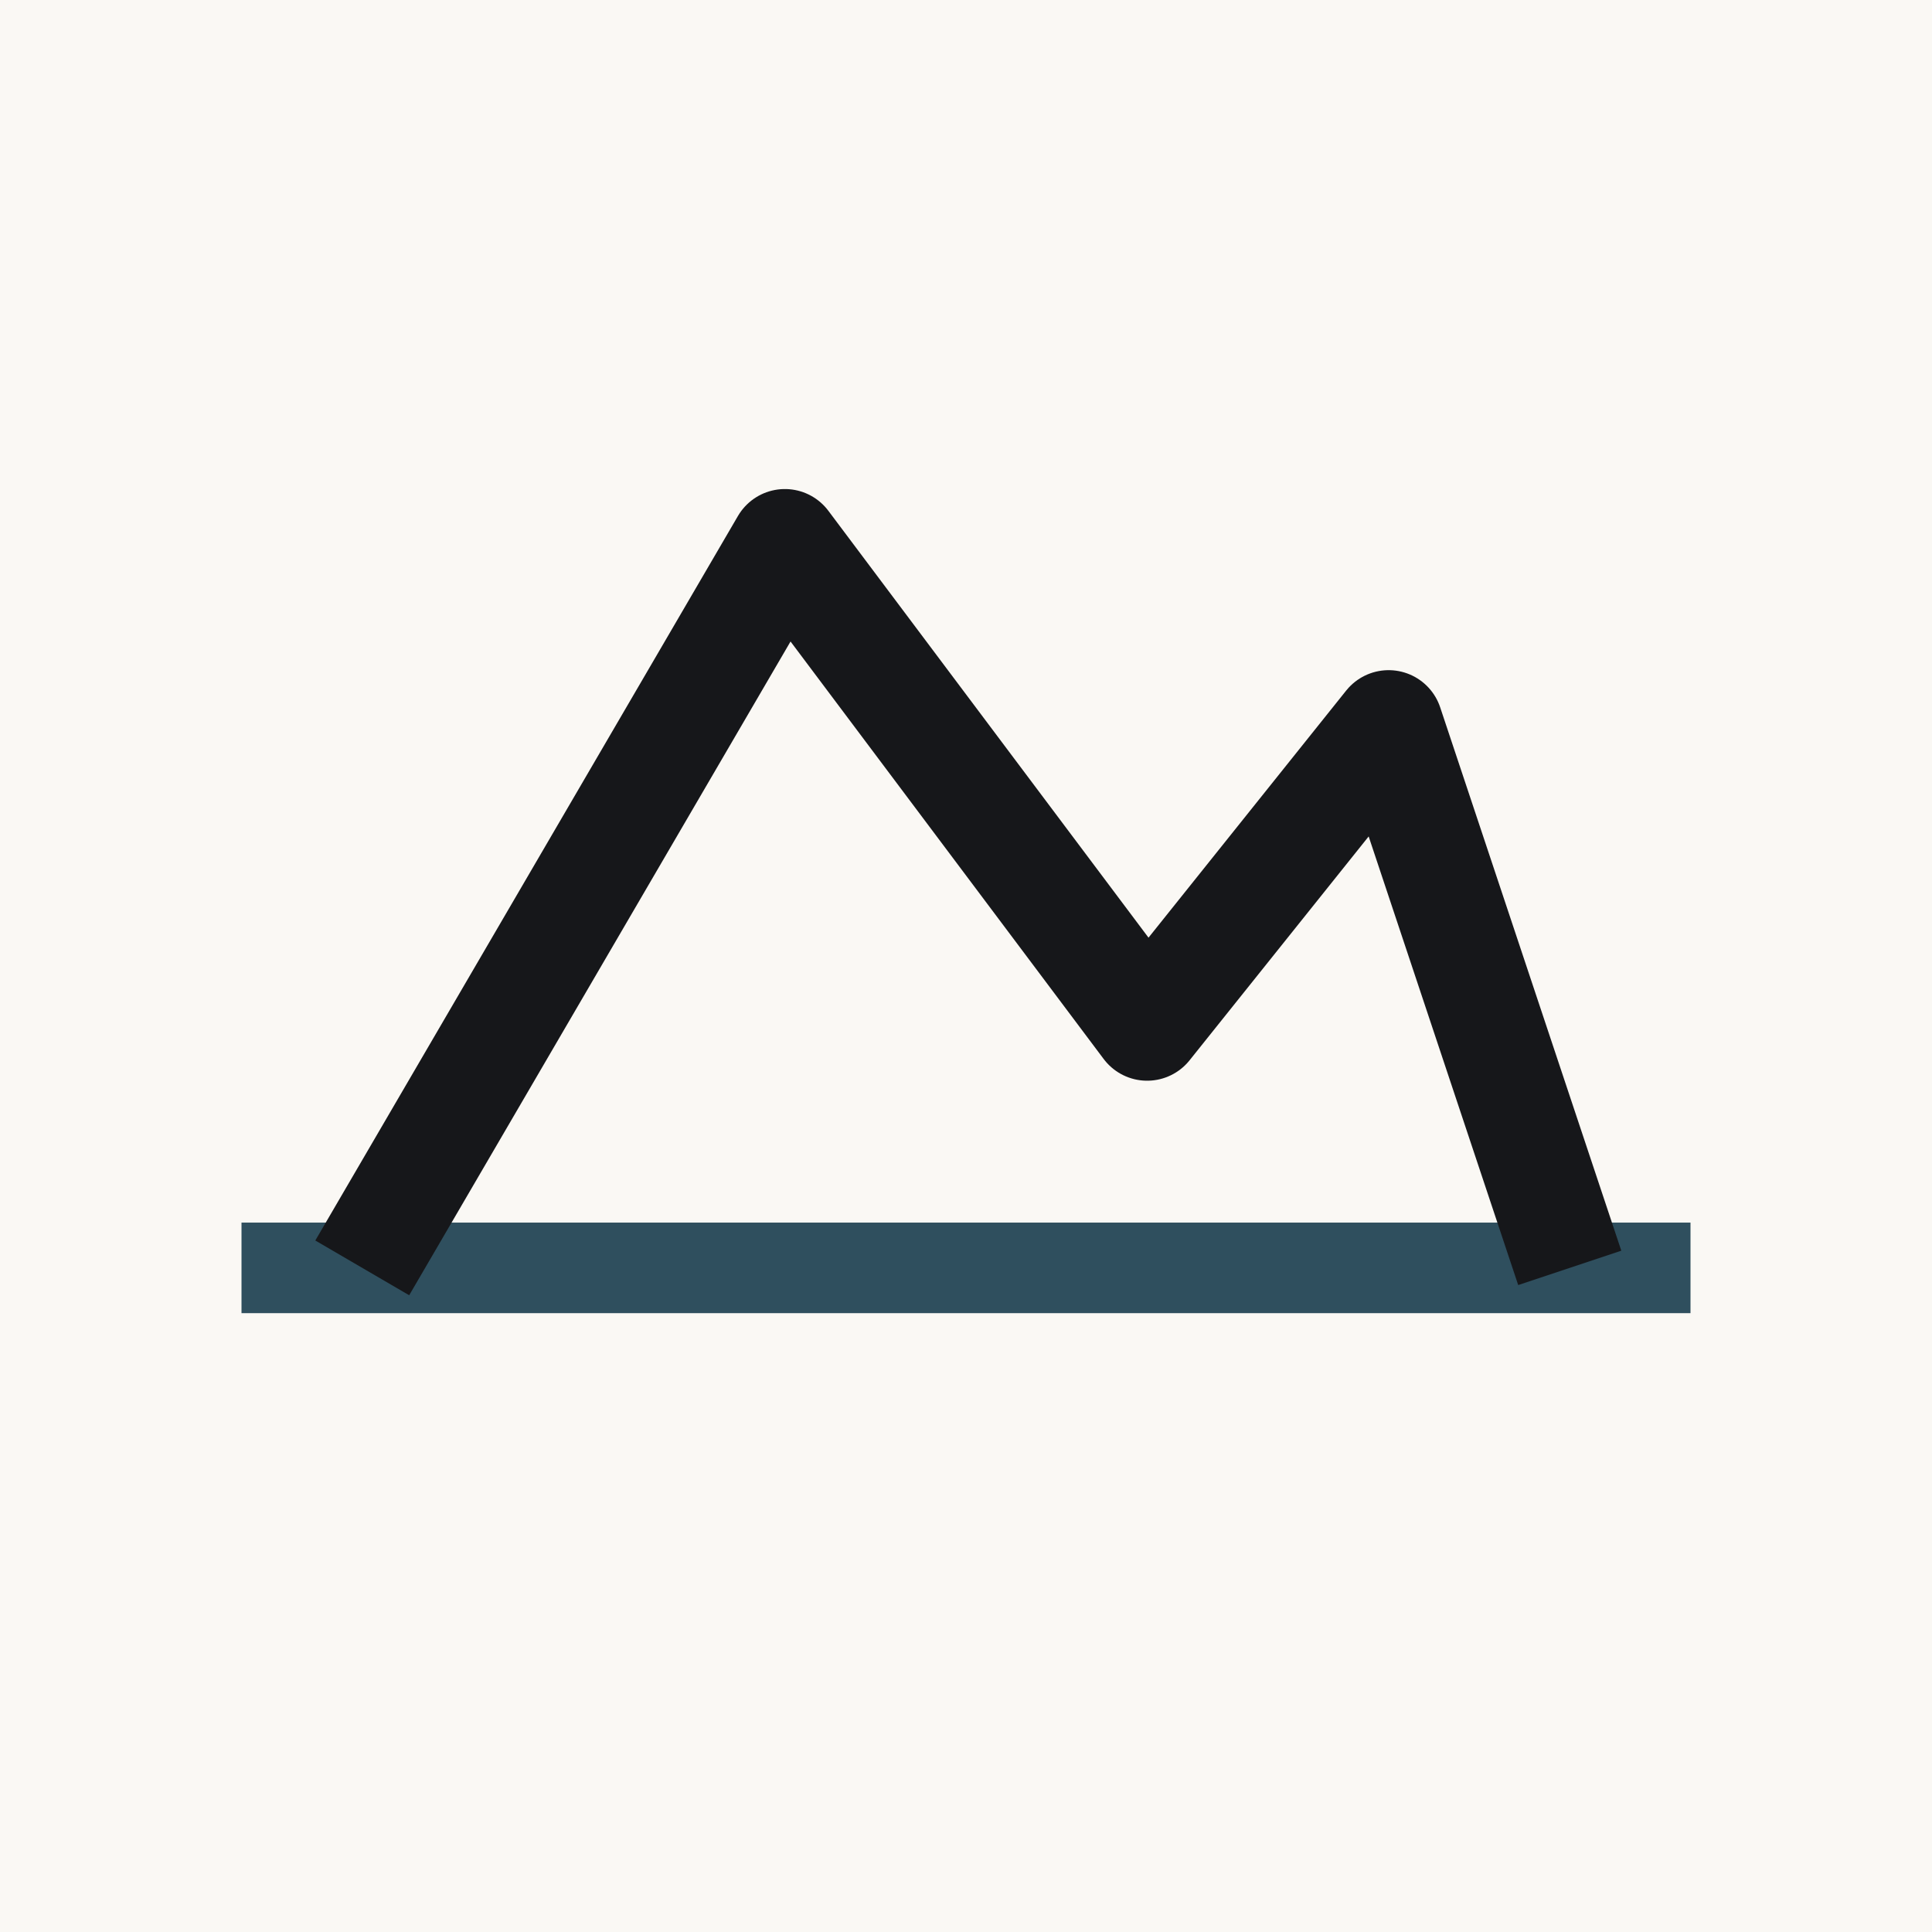
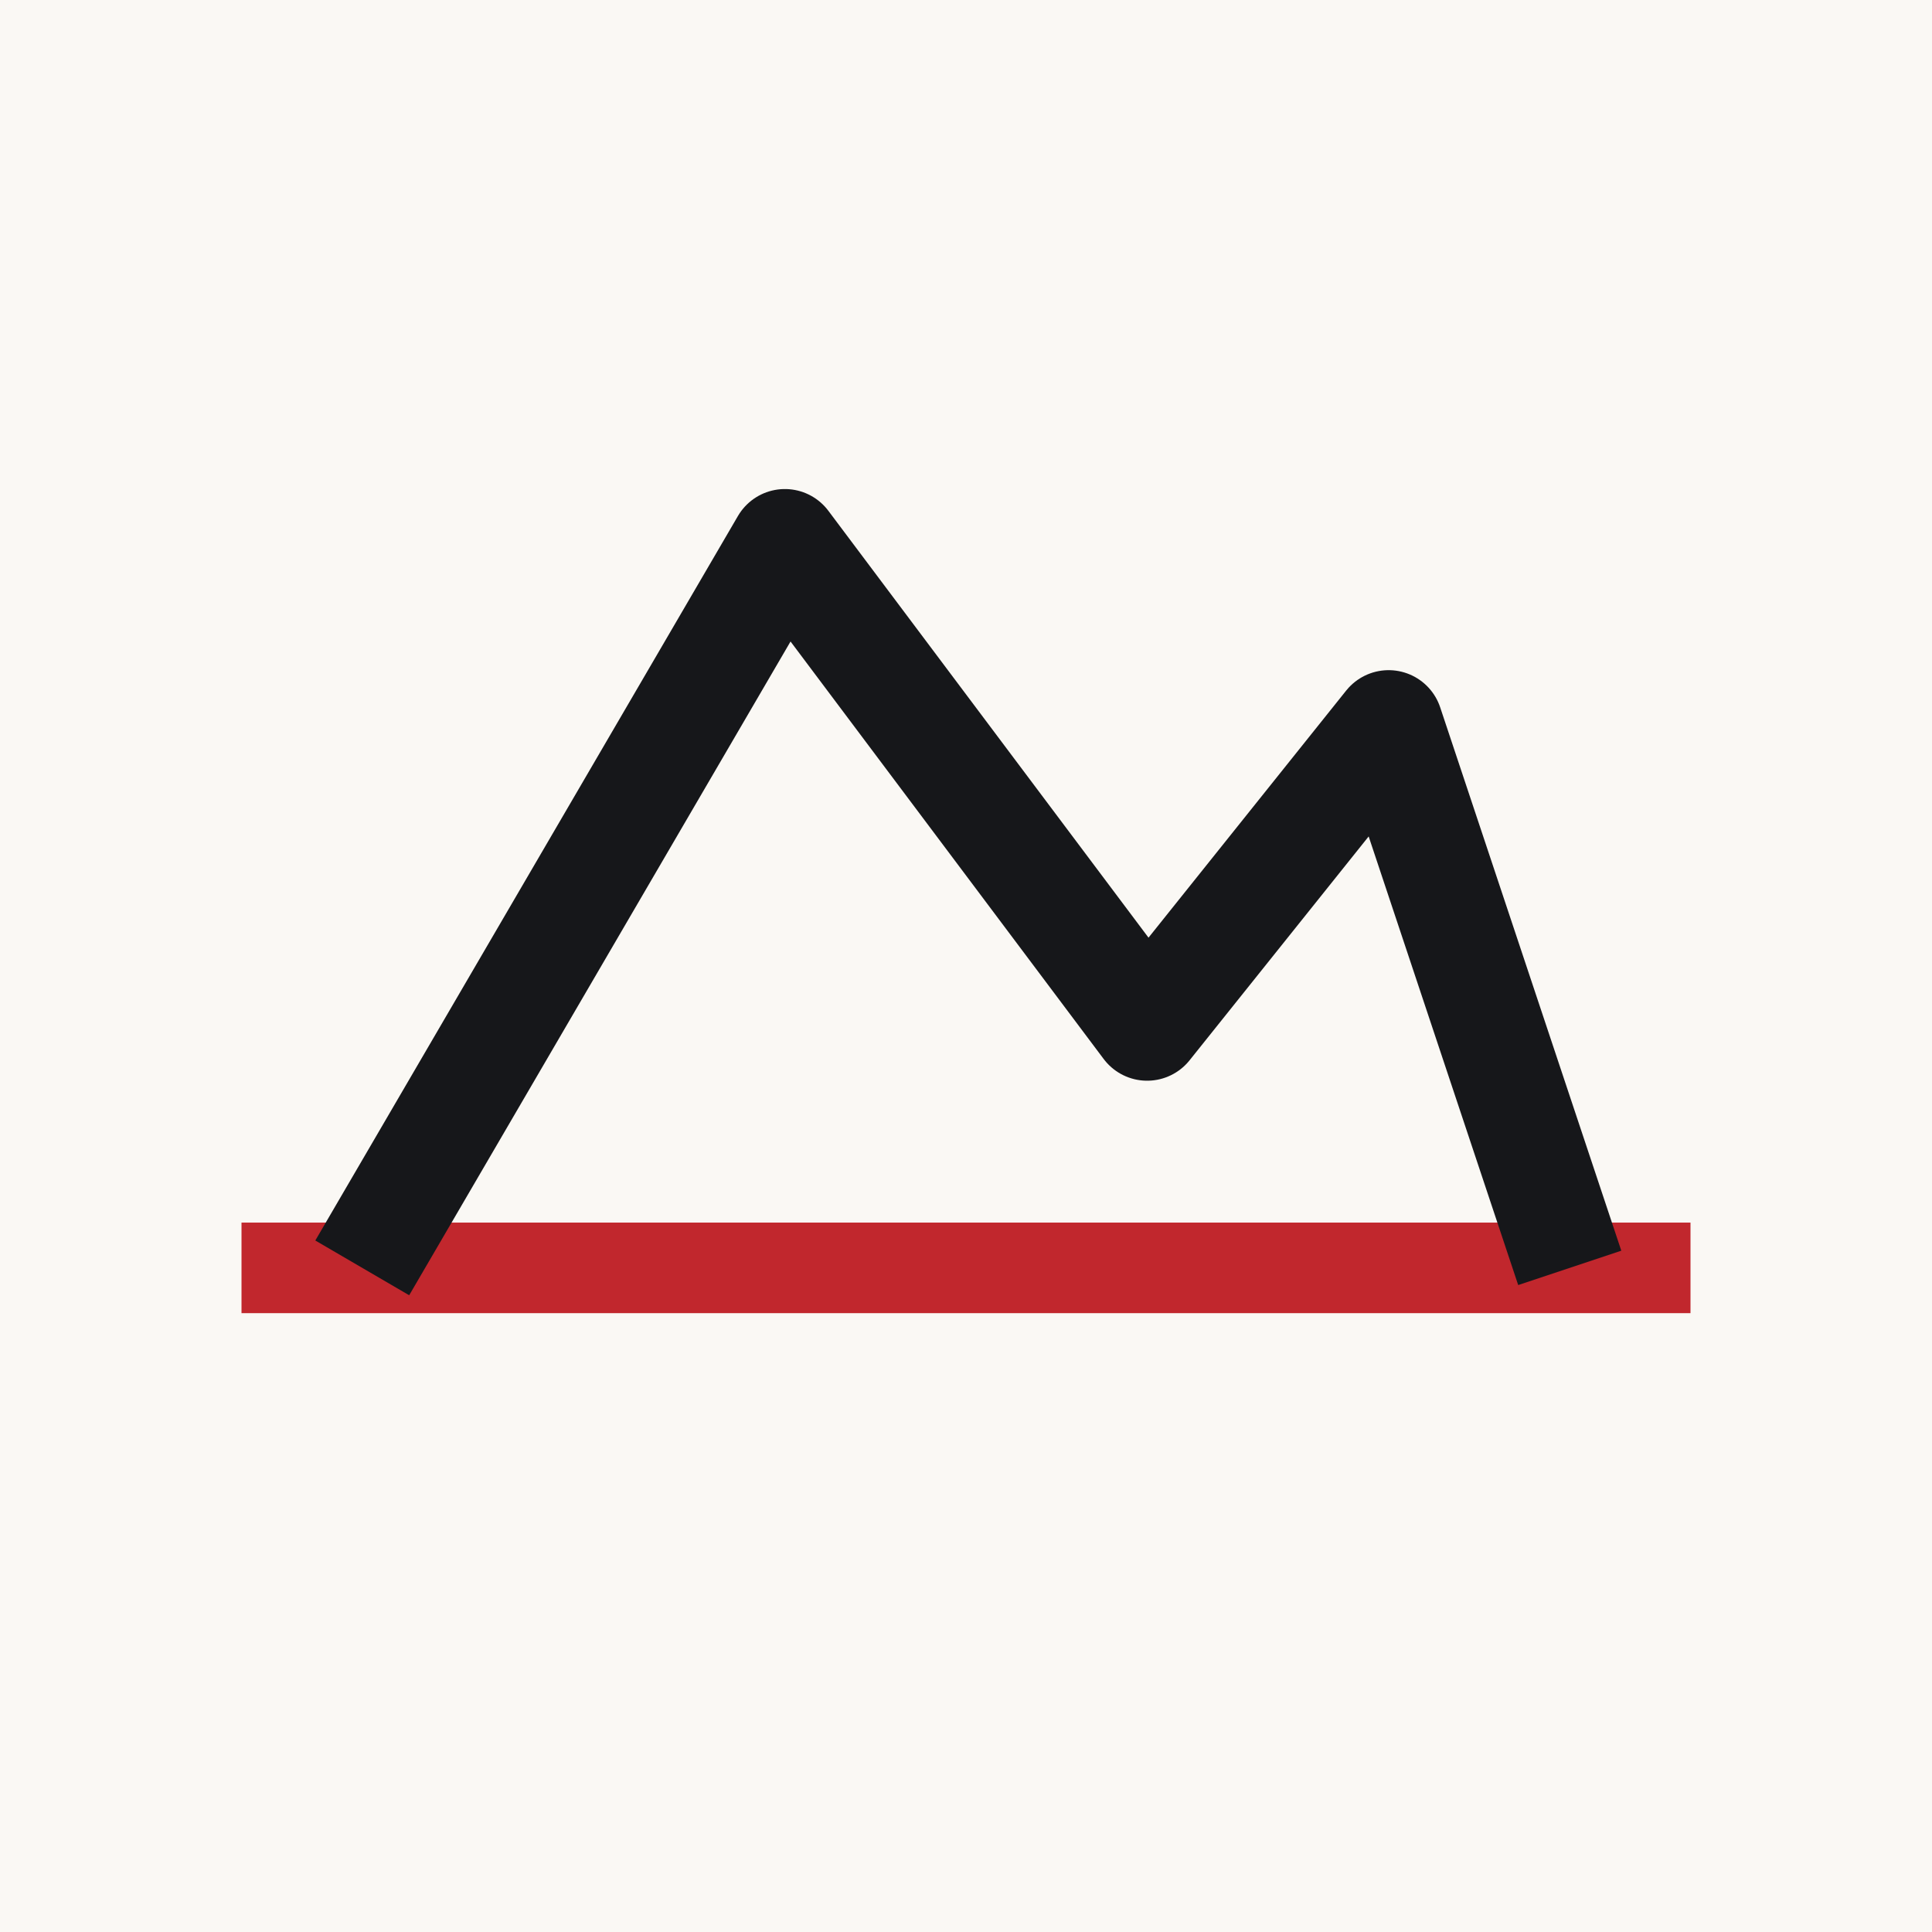
<svg xmlns="http://www.w3.org/2000/svg" viewBox="0 0 32 32">
  <rect width="32" height="32" fill="#faf8f4" />
-   <path d="M4 21h24" stroke="#2f4f5e" stroke-width="1.5" />
+   <path d="M4 21h24" stroke="#c1272d" stroke-width="1.5" />
  <path d="M6 21 13 9l6 8 4-5 3 9" fill="none" stroke="#16171a" stroke-width="1.8" stroke-linejoin="round" />
</svg>
